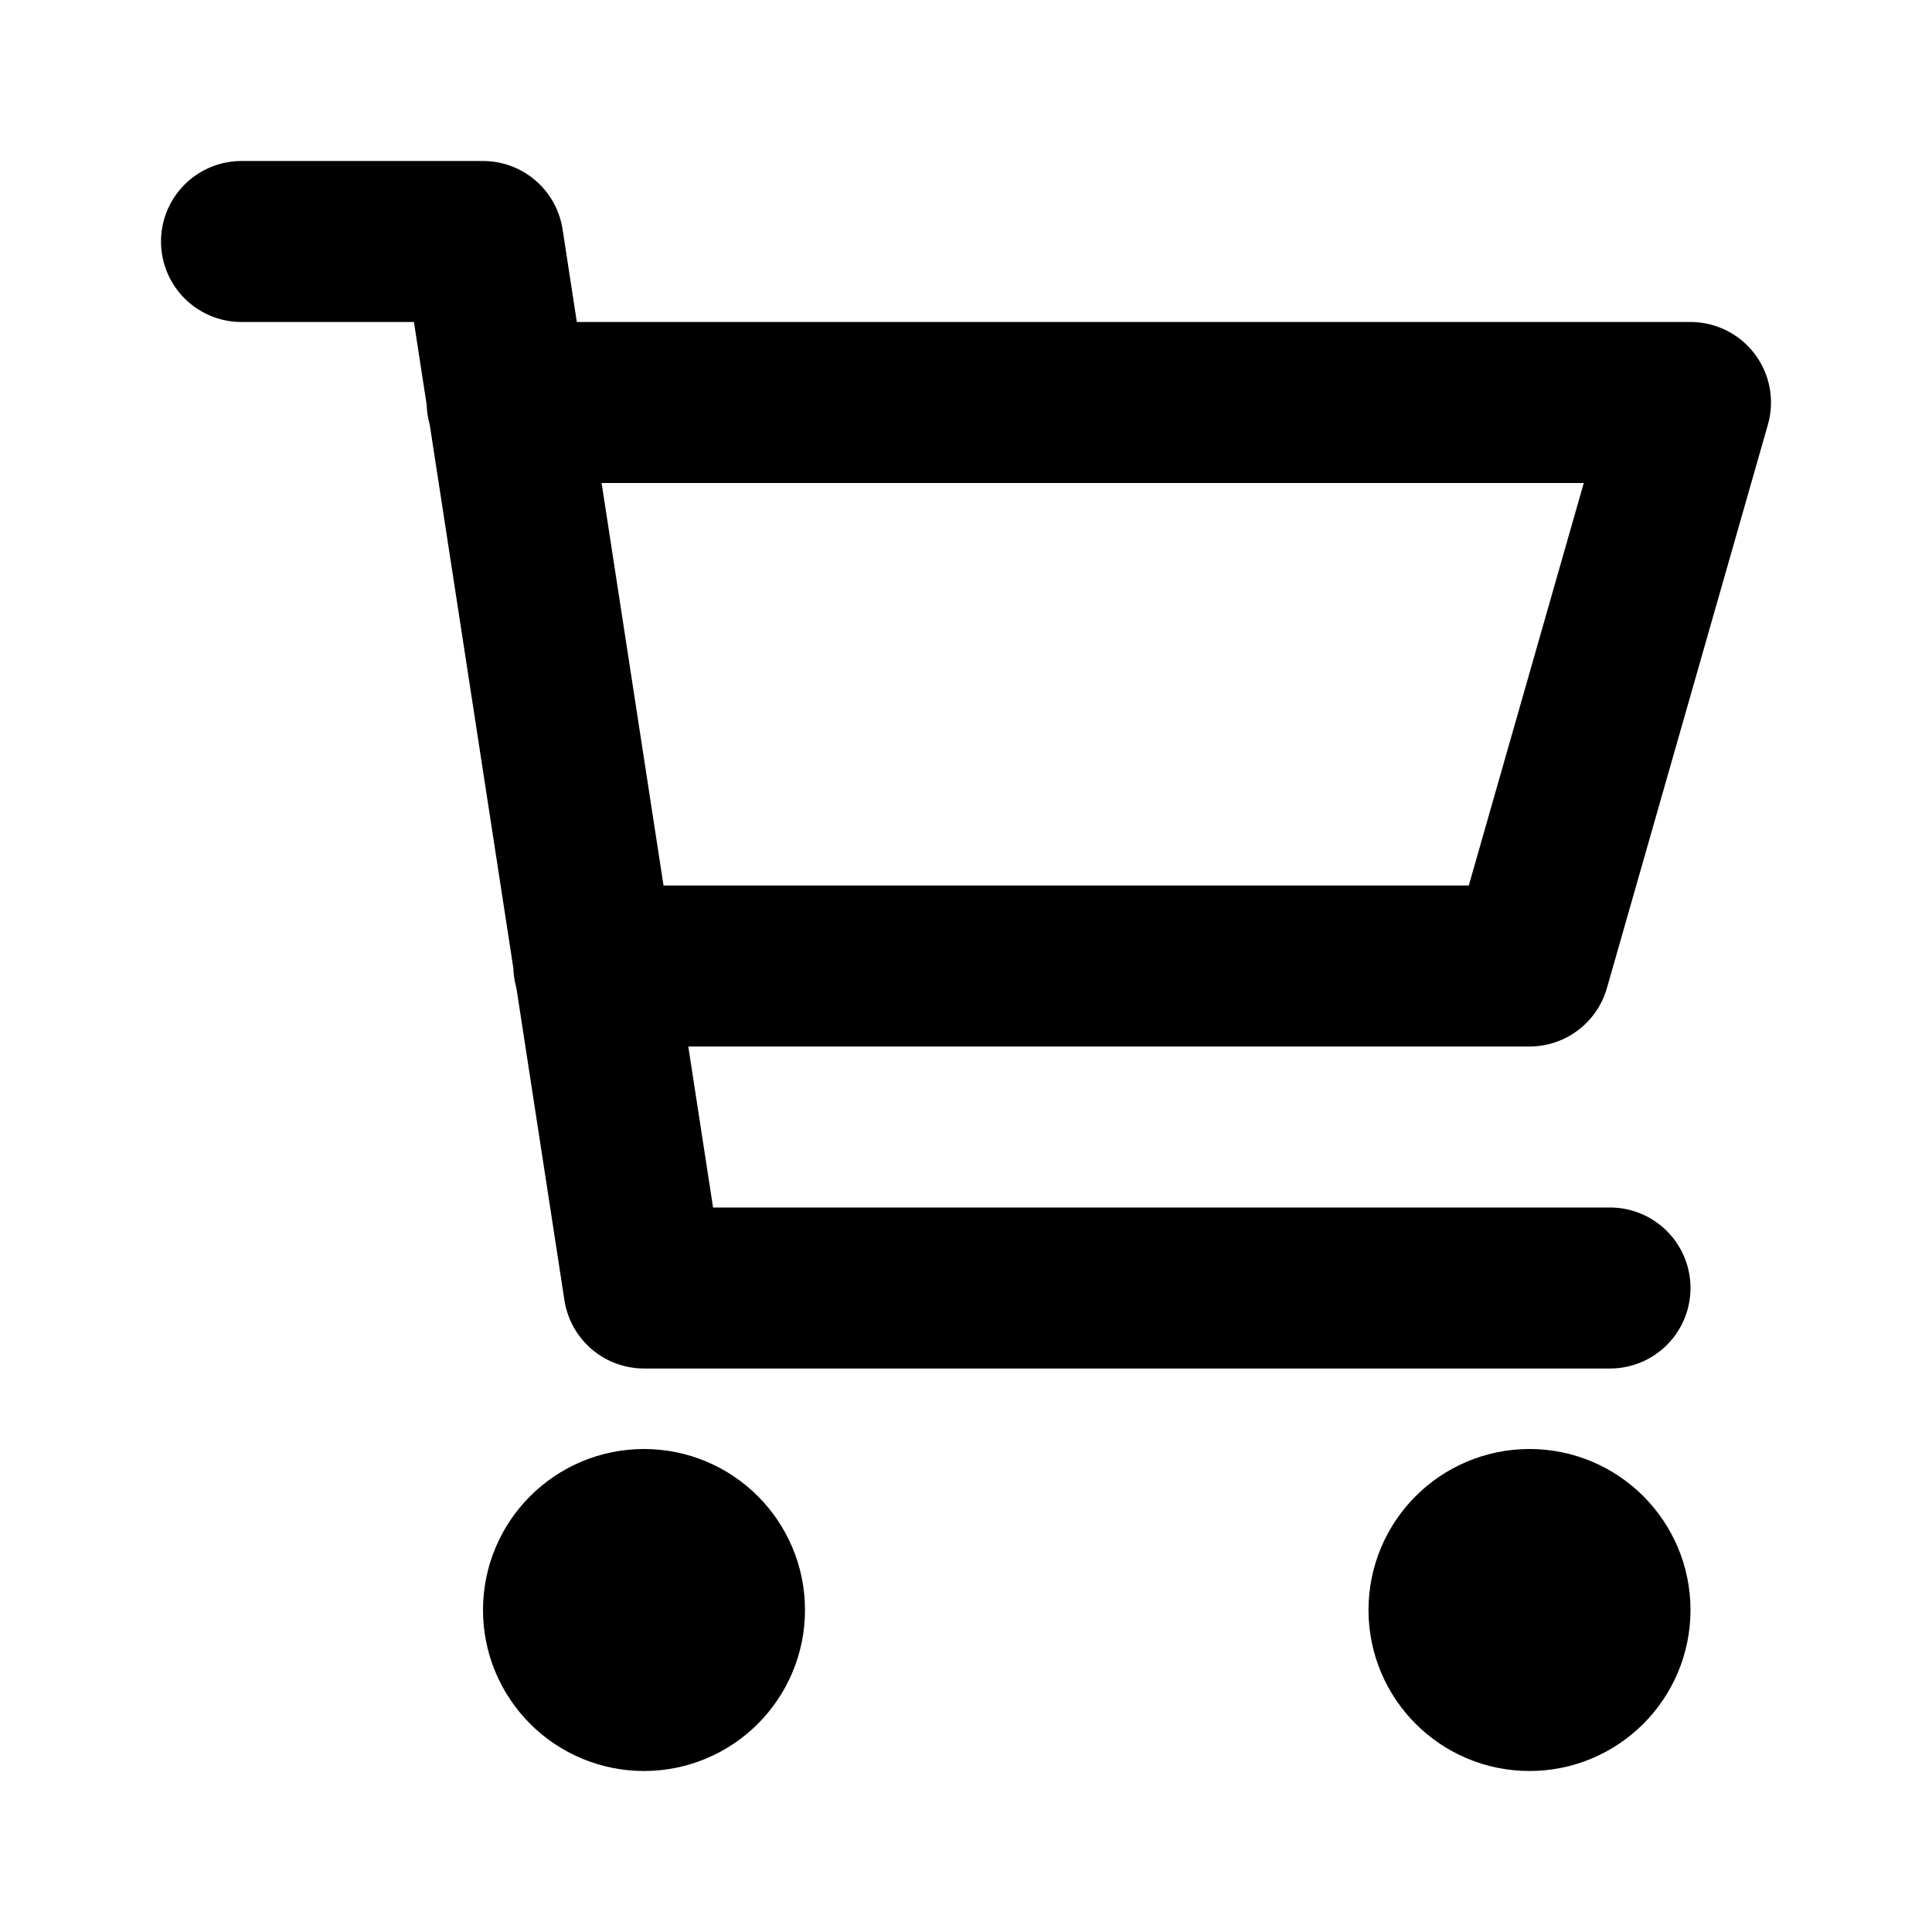
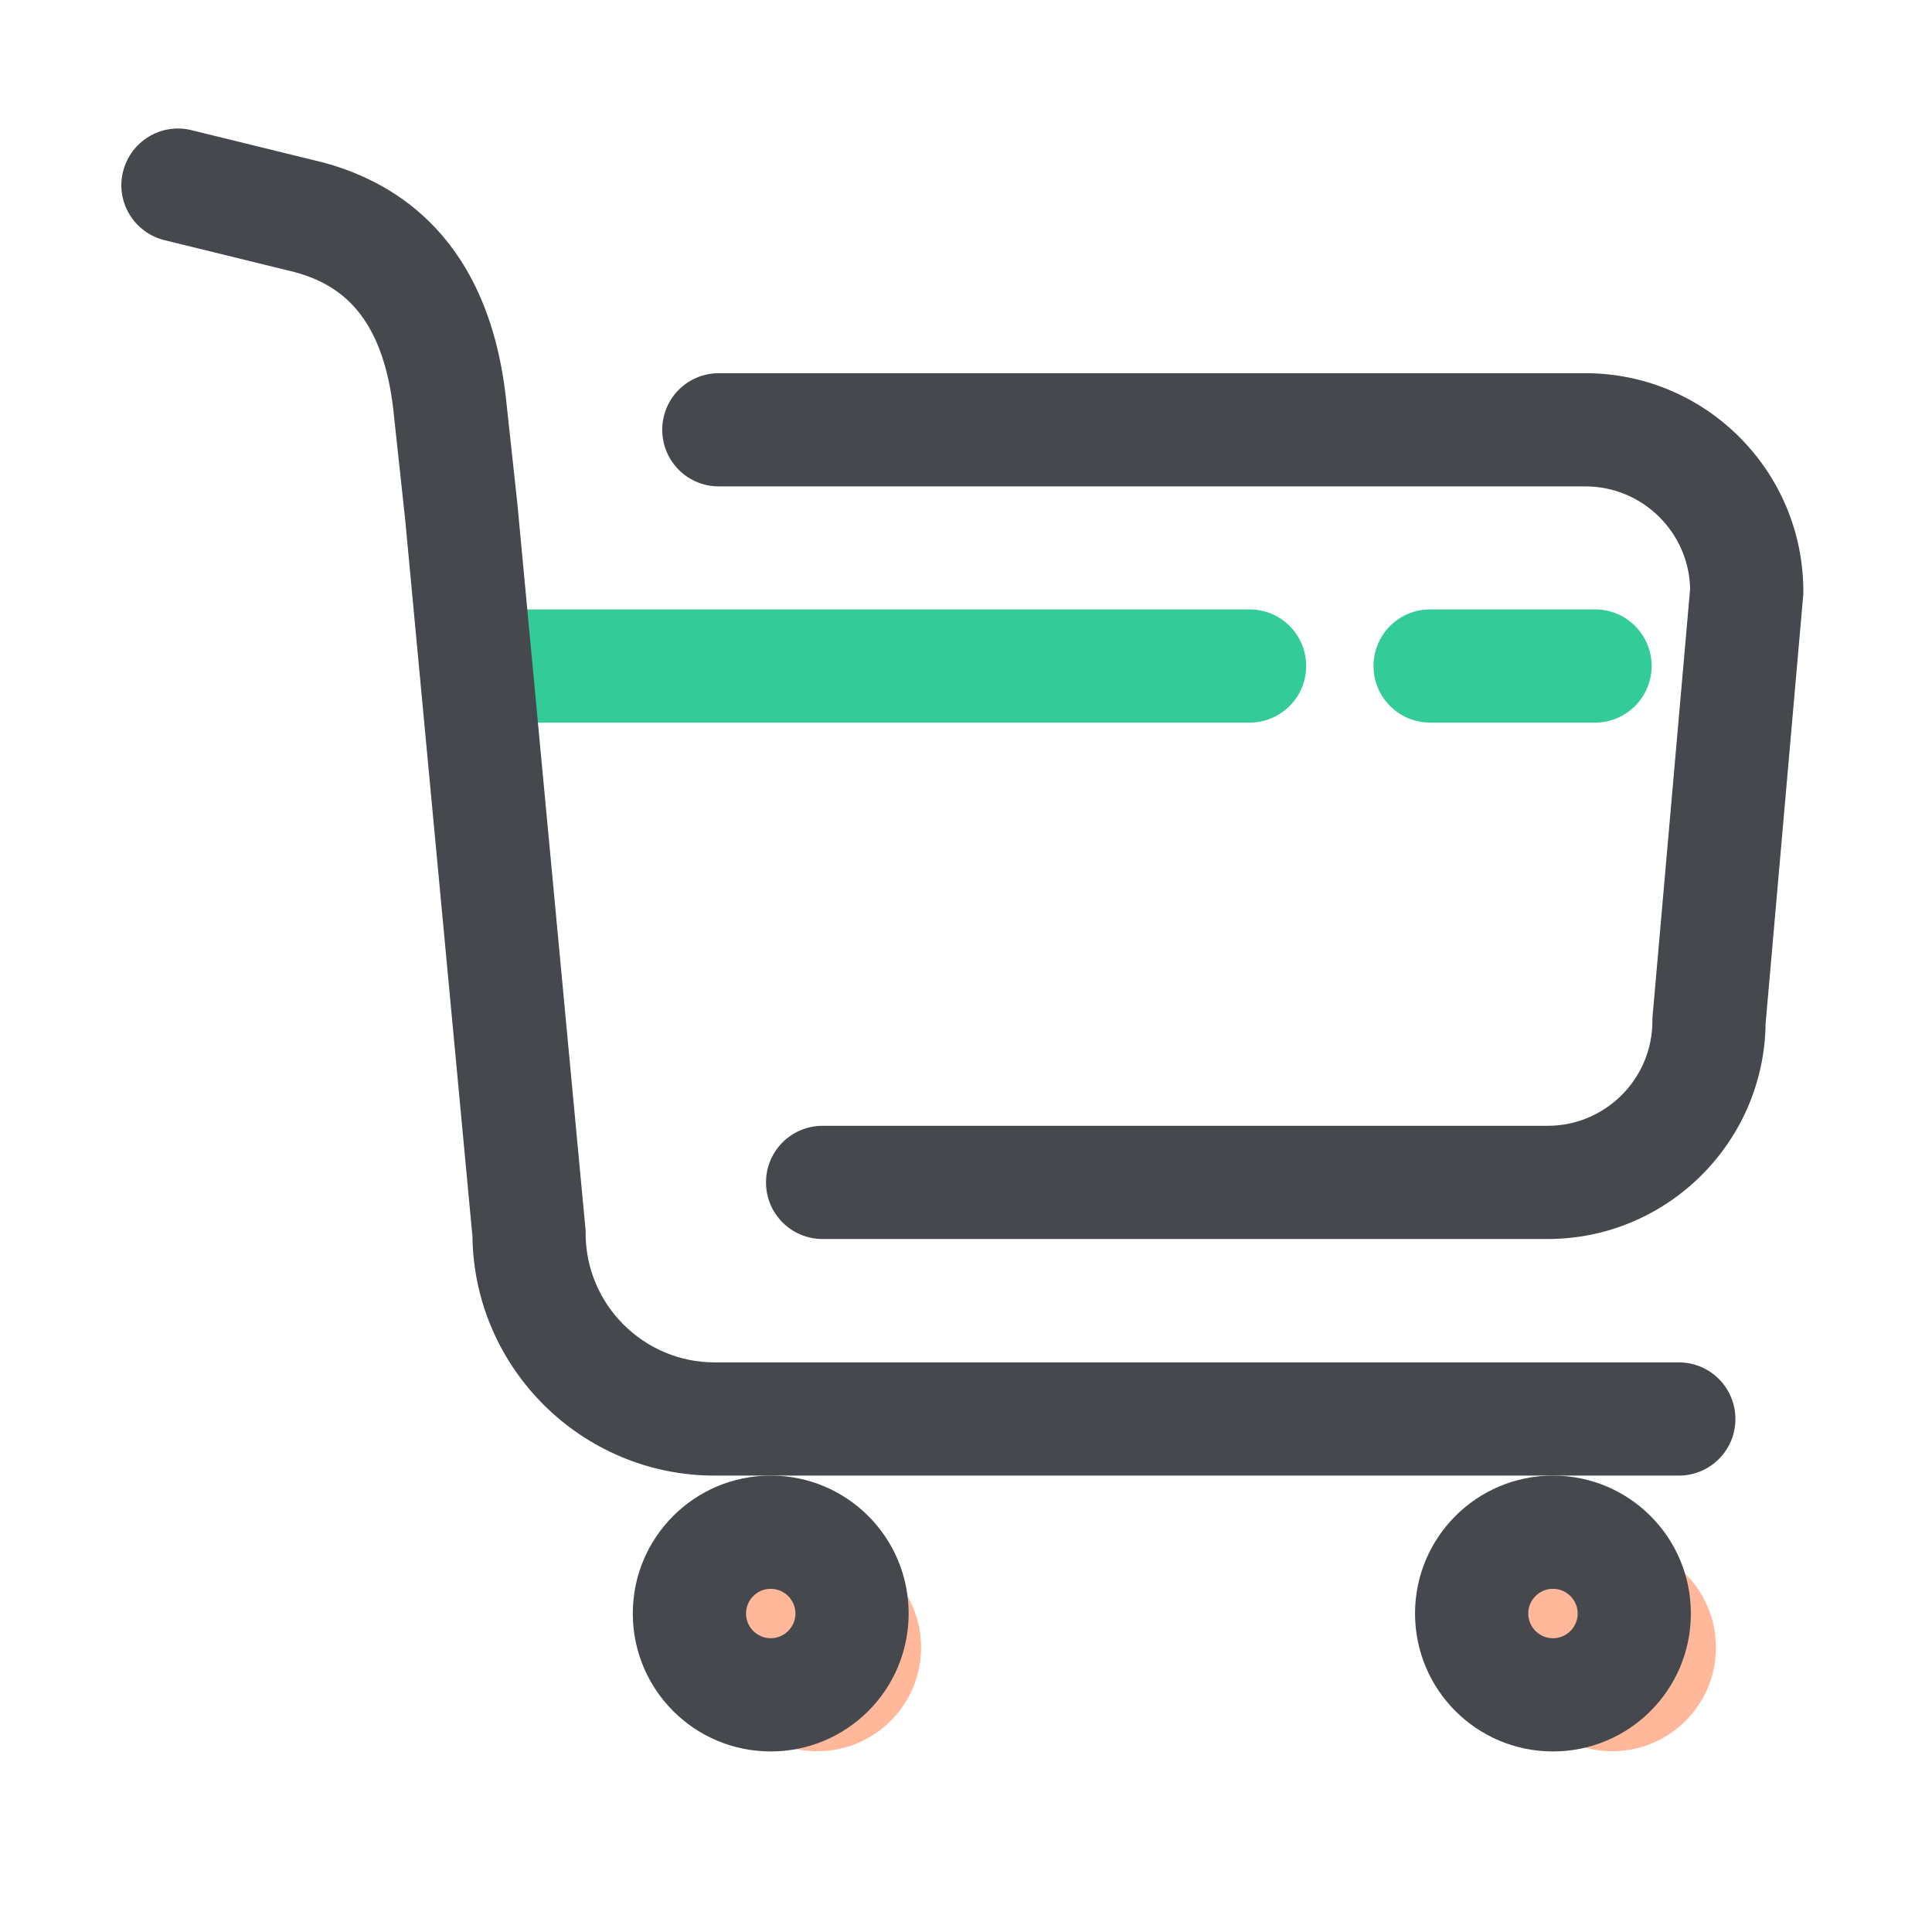
- <svg xmlns="http://www.w3.org/2000/svg" width="800px" height="800px" viewBox="0 0 24 24" fill="none">
-   <path d="M6.3 5H21L19 12H7.377M20 16H8L6 3H3M9 20C9 20.552 8.552 21 8 21C7.448 21 7 20.552 7 20C7 19.448 7.448 19 8 19C8.552 19 9 19.448 9 20ZM20 20C20 20.552 19.552 21 19 21C18.448 21 18 20.552 18 20C18 19.448 18.448 19 19 19C19.552 19 20 19.448 20 20Z" stroke="#000000" stroke-width="2" stroke-linecap="round" stroke-linejoin="round" />
+ <svg xmlns="http://www.w3.org/2000/svg" width="800px" height="800px" viewBox="0 0 1024 1024" class="icon" version="1.1">
+   <path d="M845.4 383H758c-16.6 0-30-13.4-30-30s13.4-30 30-30h87.4c16.6 0 30 13.4 30 30s-13.5 30-30 30zM662.3 383H263.1c-16.6 0-30-13.4-30-30s13.4-30 30-30h399.2c16.6 0 30 13.4 30 30s-13.5 30-30 30z" fill="#33CC99" />
+   <path d="M433.2 873.2m-55 0a55 55 0 1 0 110 0 55 55 0 1 0-110 0Z" fill="#FFB89A" />
+   <path d="M854.5 873.2m-55 0a55 55 0 1 0 110 0 55 55 0 1 0-110 0Z" fill="#FFB89A" />
+   <path d="M889.8 722.1h-511c-37.7 0-68.4-30.7-68.4-68.4v-1.4L274.5 270v-0.2-0.2l-6-55.4c-8.6-86.8-57.6-117.5-97.3-128.1L101.5 69c-16.1-4-32.3 5.9-36.3 22s5.9 32.3 22 36.3l68.9 16.9c16.2 4.3 28.1 12.4 36.6 24.7 8.6 12.4 14 29.7 16.1 51.4l6 55.6 35.6 379.3c0.8 70.1 58.1 126.9 128.4 126.9h511c16.6 0 30-13.4 30-30s-13.4-30-30-30z" fill="#45484C" />
+   <path d="M840.3 197.8H381c-16.6 0-30 13.4-30 30s13.4 30 30 30h459.3c30.2 0 54.9 24.3 55.5 54.3l-19.9 226.5-0.1 1.3v1.3c0 30.6-24.9 55.5-55.5 55.5H436c-16.6 0-30 13.4-30 30s13.4 30 30 30h384.3c63.2 0 114.7-51.1 115.5-114.1L955.7 316l0.1-1.3v-1.3c0-63.8-51.8-115.6-115.5-115.6z" fill="#45484C" />
+   <path d="M408.5 842.1c7.2 0 13.1 5.9 13.1 13.1s-5.9 13.1-13.1 13.1-13.1-5.9-13.1-13.1 5.9-13.1 13.1-13.1m0-60c-40.4 0-73.1 32.7-73.1 73.1s32.7 73.1 73.1 73.1 73.1-32.7 73.1-73.1-32.7-73.1-73.1-73.1zM823.1 842.1c7.2 0 13.1 5.9 13.1 13.1s-5.9 13.1-13.1 13.1-13.1-5.9-13.1-13.1 5.9-13.1 13.1-13.1m0-60c-40.4 0-73.1 32.7-73.1 73.1s32.7 73.1 73.1 73.1 73.1-32.7 73.1-73.1-32.7-73.1-73.1-73.1z" fill="#45484C" />
</svg>
